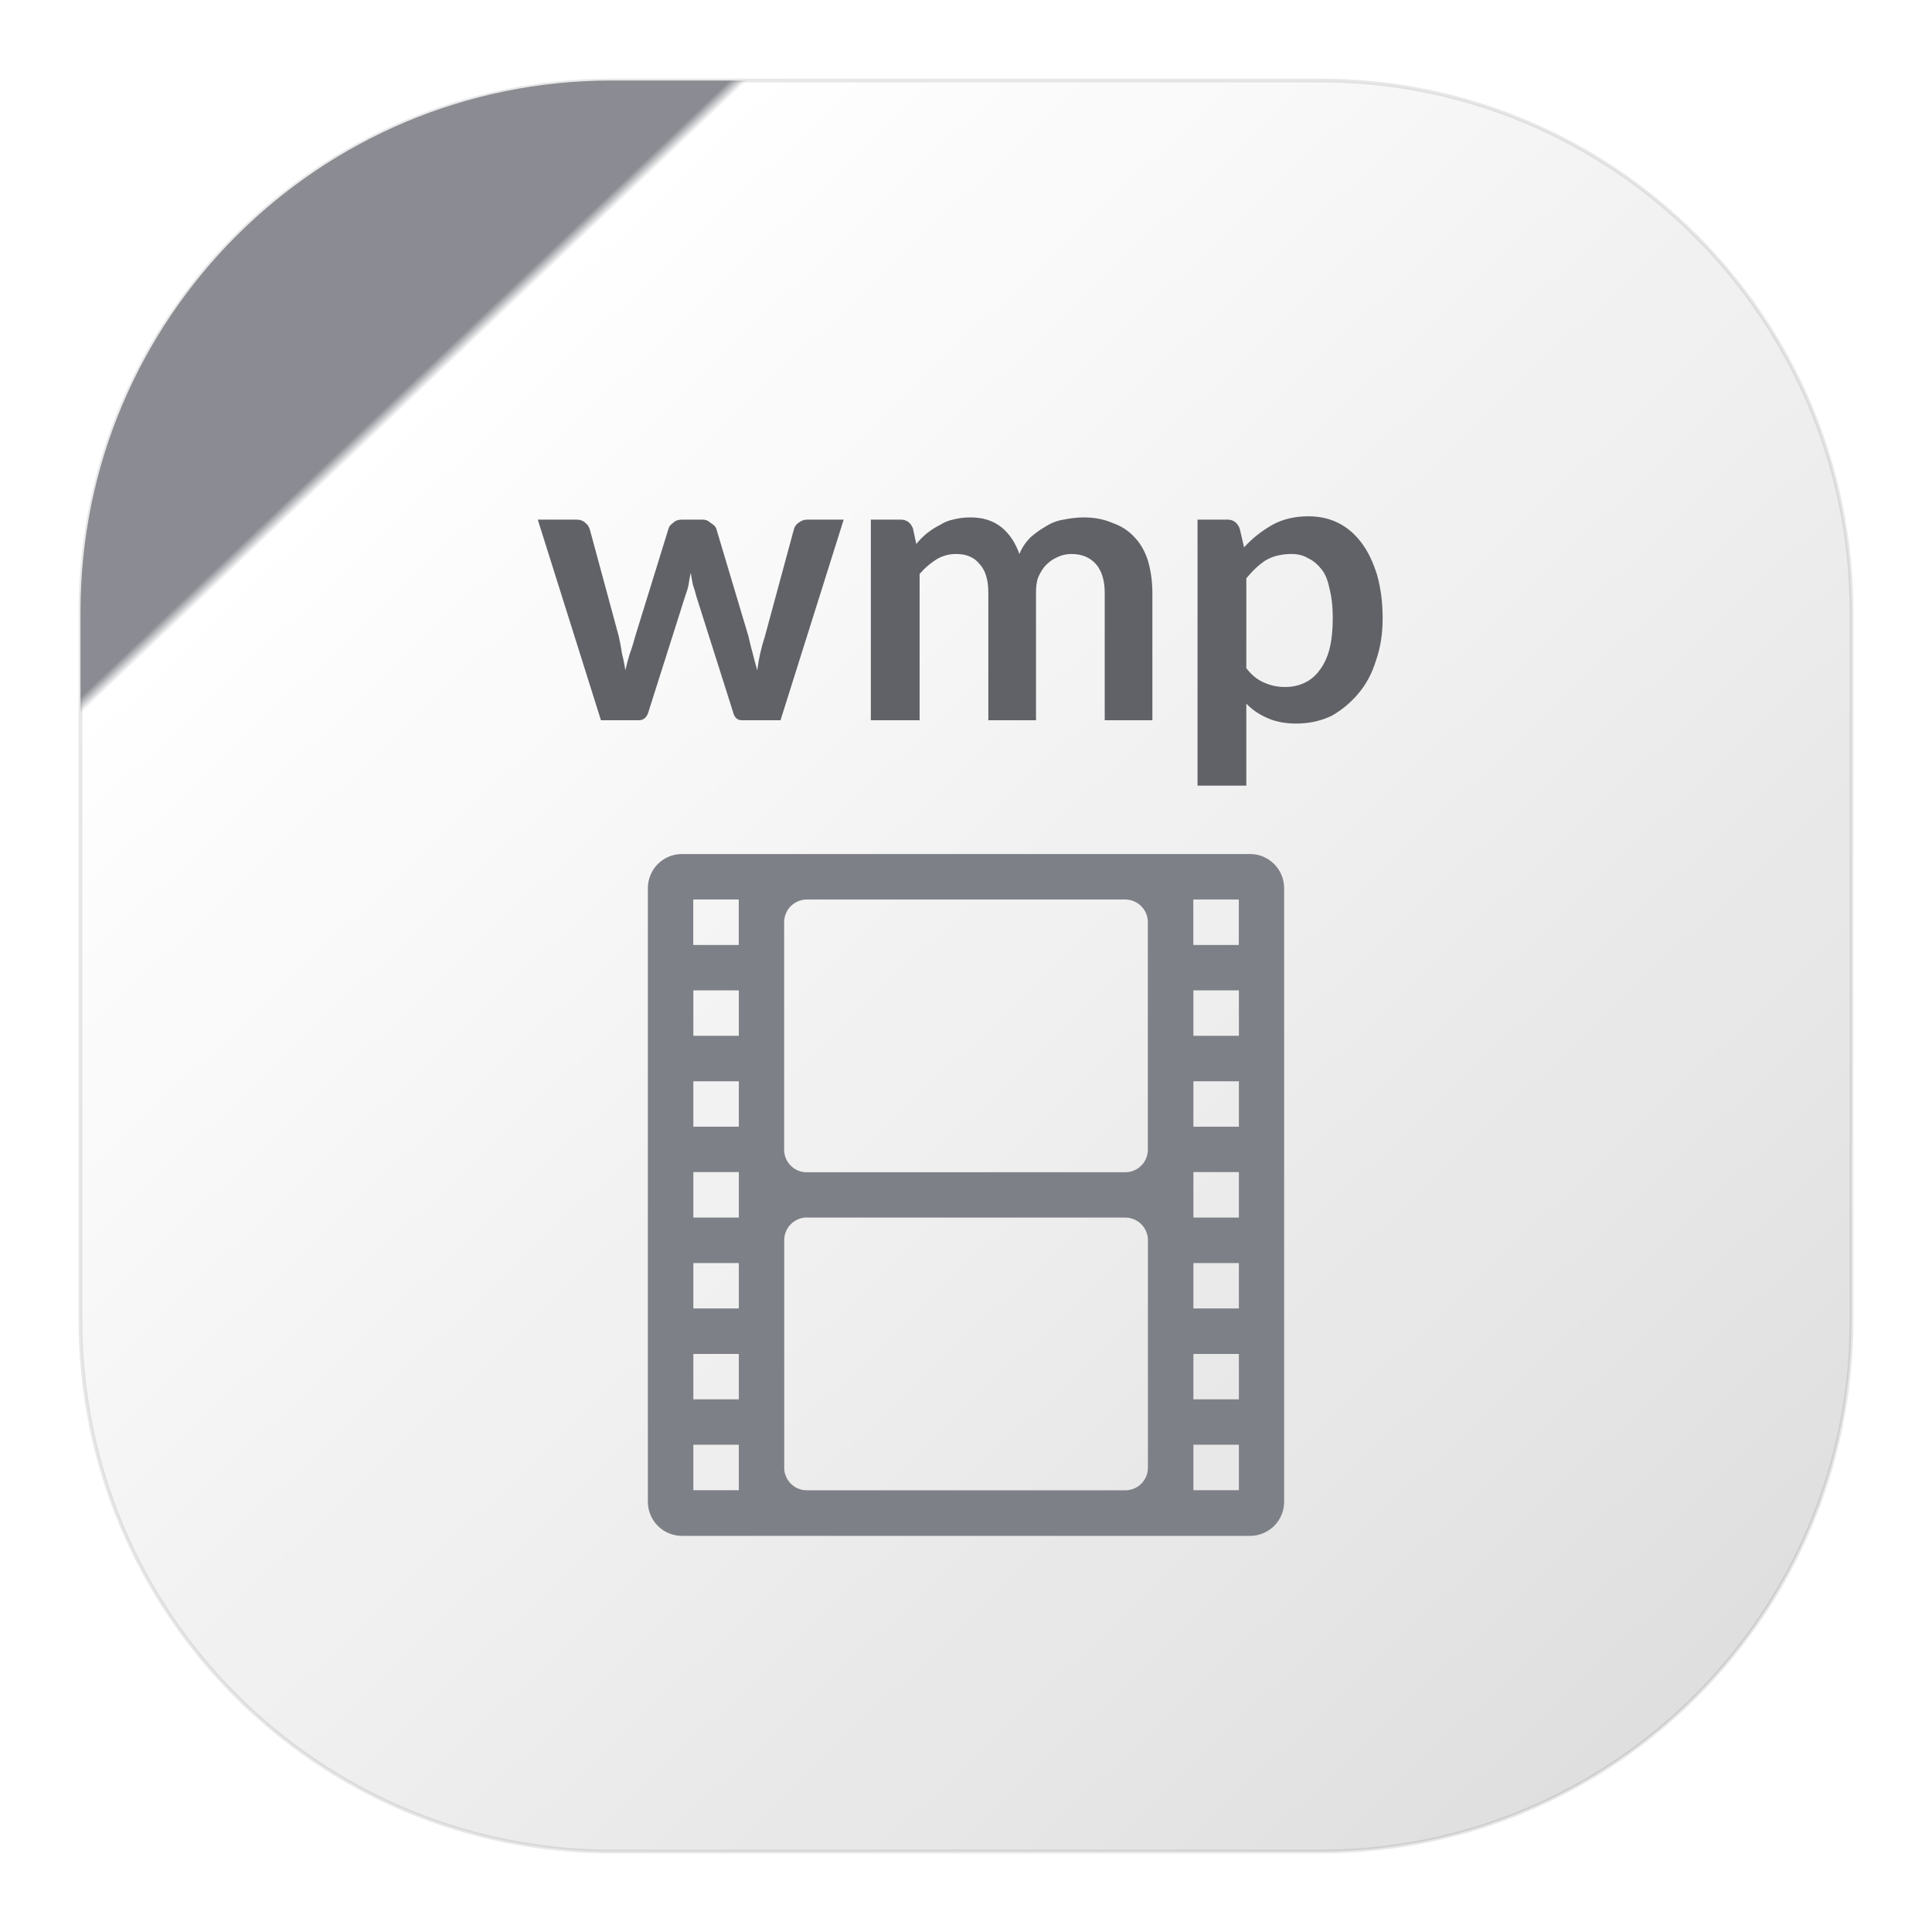
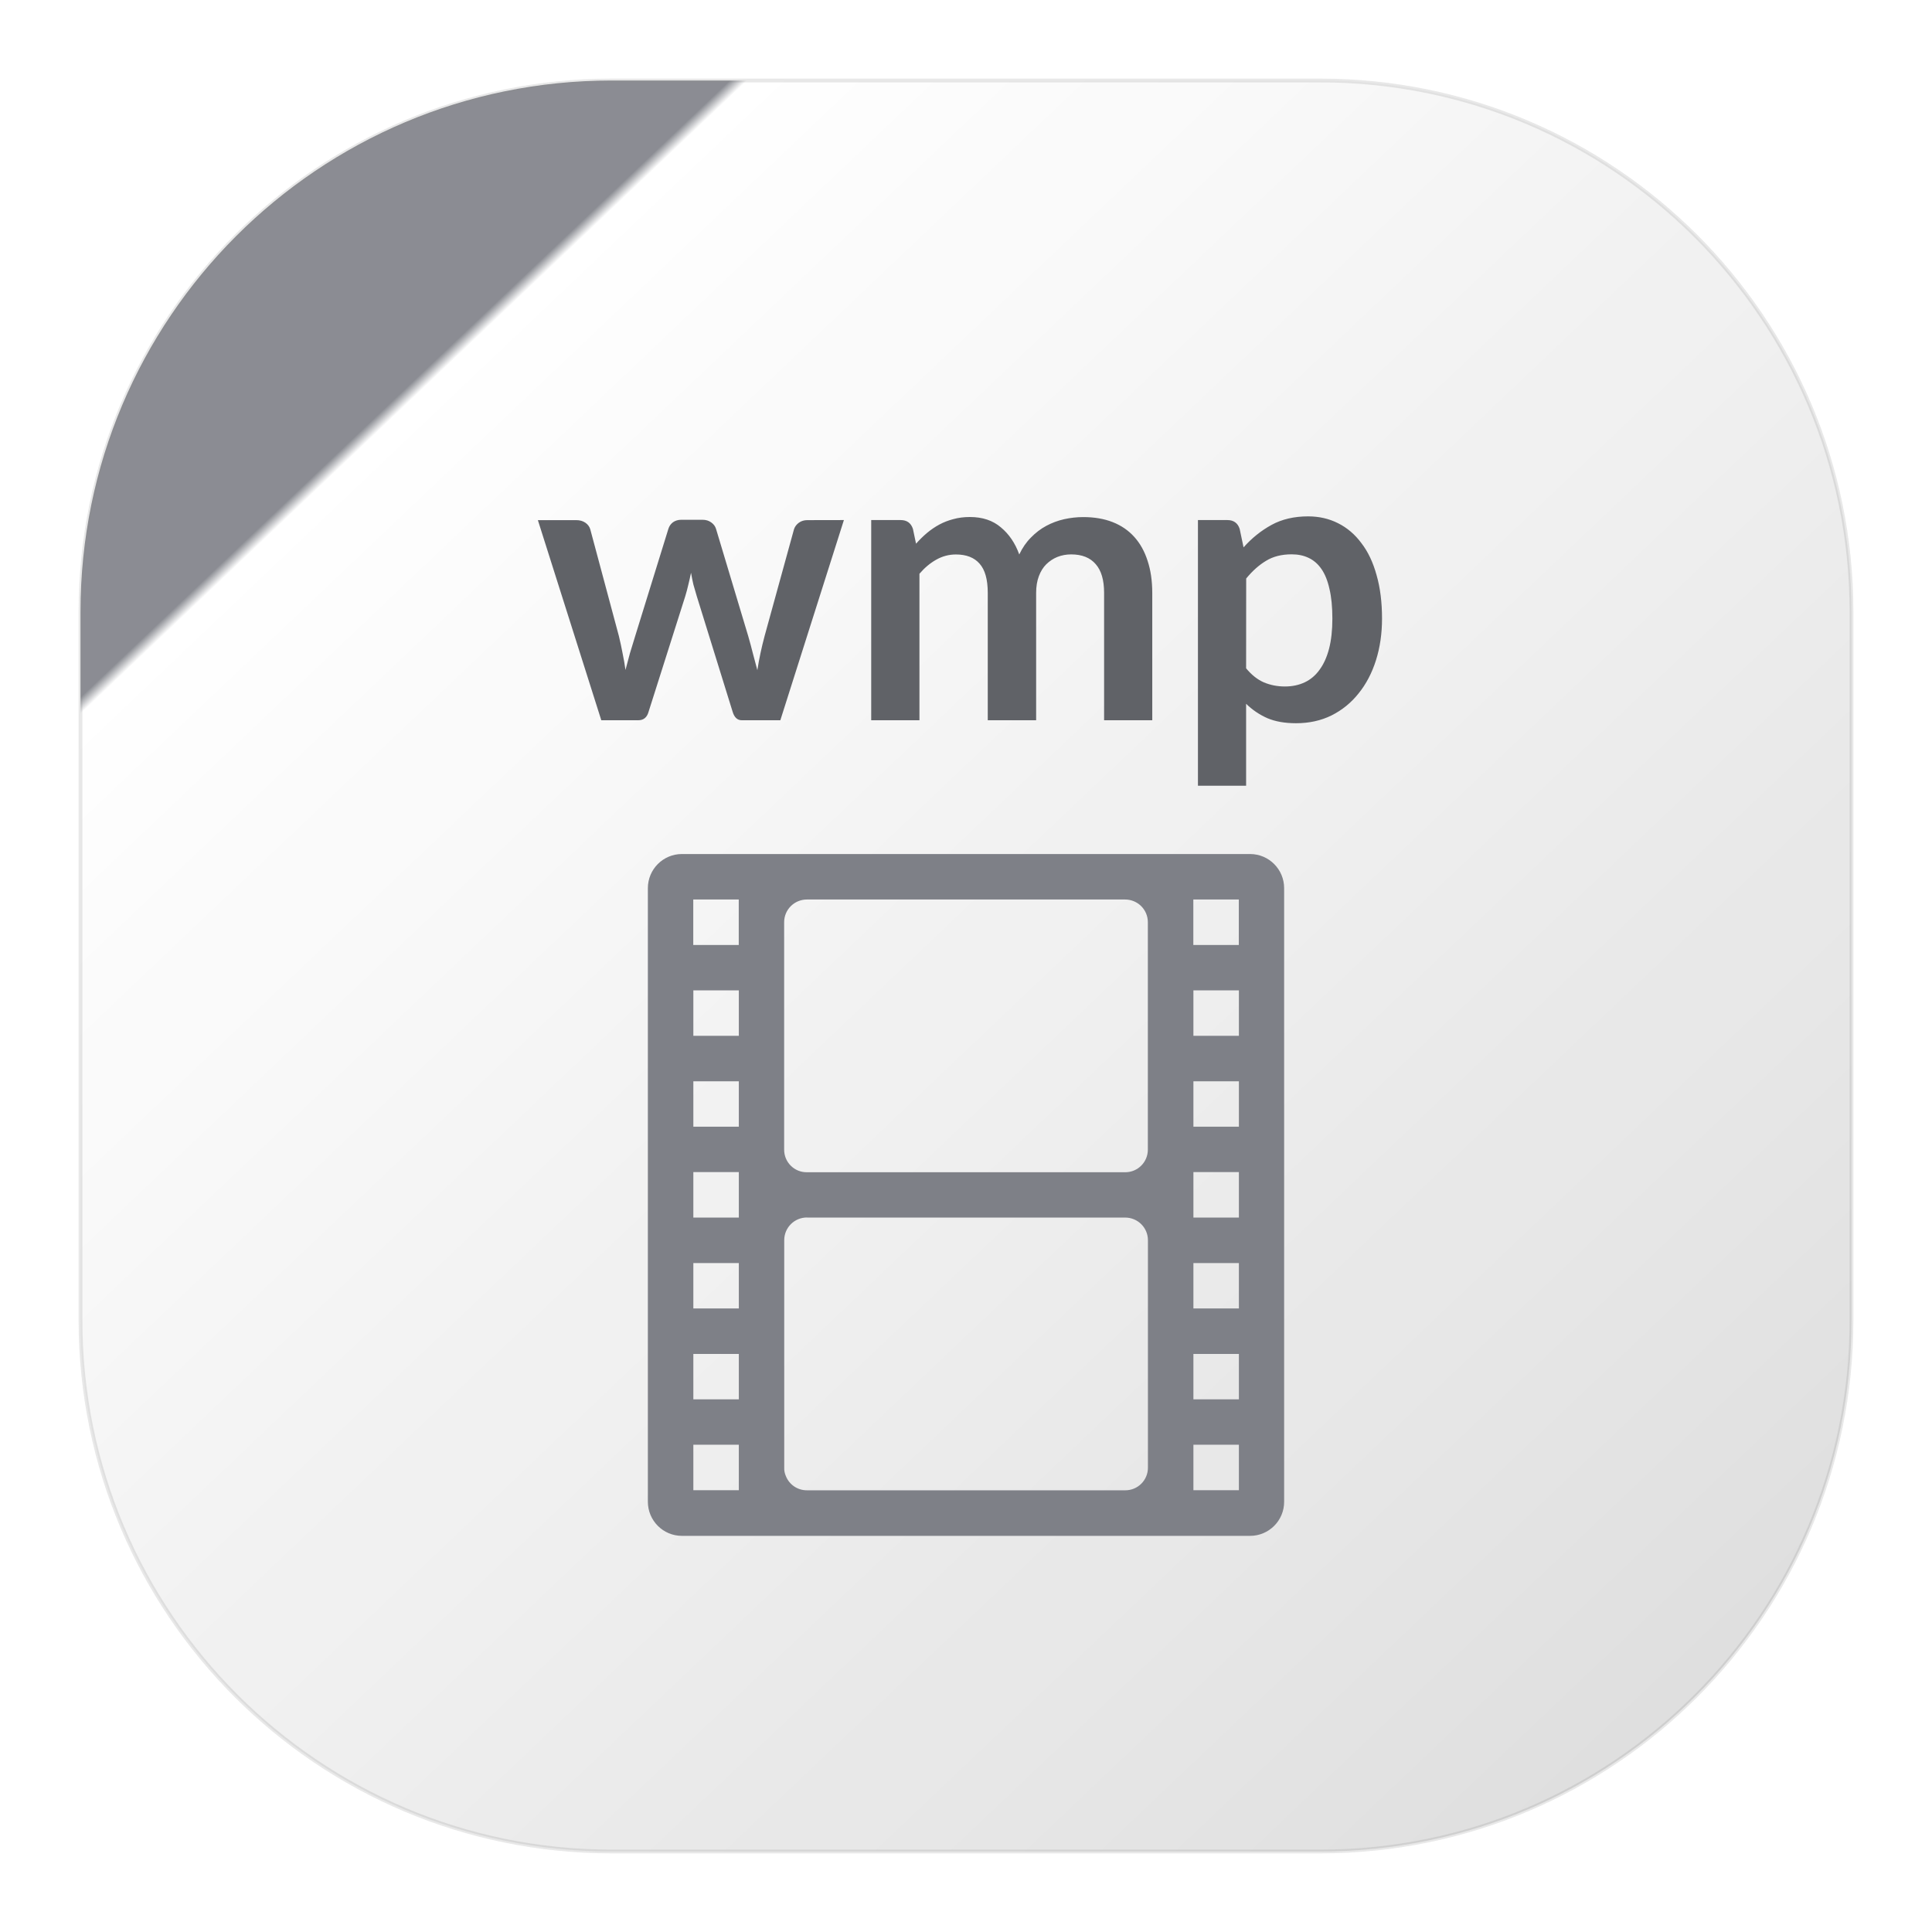
<svg xmlns="http://www.w3.org/2000/svg" viewBox="0 0 24 24" width="512" height="512" fill="none" version="1.1">
  <rect x="1" y="1" width="22" height="22" rx="6.6" fill="url(#a)" opacity=".9" stroke="gray" stroke-opacity=".2" vector-effect="non-scaling-stroke" style="-inkscape-stroke:hairline" />
  <path d="m8.471 10.609c-0.234-1e-6 -0.423 0.19-0.423 0.424v7.622c0 0.234 0.189 0.424 0.423 0.424h7.057c0.234 6.47e-4 0.425-0.19 0.424-0.424v-7.622c3e-6 -0.233-0.188-0.423-0.422-0.424h-7.057zm0.141 0.565h0.565v0.565h-0.565zm1.413 0h3.951c0.157 0 0.283 0.126 0.283 0.282v2.824c0.001 0.156-0.126 0.283-0.282 0.282h-3.953c-0.157 2e-3 -0.284-0.125-0.283-0.282v-2.824c0-0.156 0.126-0.282 0.283-0.282zm4.798 0h0.566v0.565h-0.565v-0.565zm-6.21 1.129h0.565v0.564h-0.565zm6.212 0h0.565v0.564h-0.565zm-6.212 1.129h0.565v0.564h-0.565v-0.565zm6.212 0h0.565v0.564h-0.565v-0.565zm-6.212 1.128h0.565v0.565h-0.565zm6.212 0h0.565v0.565h-0.565zm-4.799 0.565h3.951c0.157 0 0.283 0.126 0.283 0.282v2.824c0.001 0.156-0.126 0.283-0.282 0.282h-3.953c-0.115 0.001-0.219-0.068-0.262-0.175-0.015-0.034-0.023-0.07-0.021-0.107v-2.825c0-0.156 0.126-0.282 0.283-0.282zm-1.413 0.565h0.565v0.564h-0.565zm6.212 0h0.565v0.564h-0.565zm-6.212 1.129h0.565v0.564h-0.565zm6.212 0h0.565v0.564h-0.565zm-6.212 1.128h0.565v0.565h-0.565zm6.212 0h0.565v0.565h-0.565z" fill="#7e8087" stroke-width="1.372" />
  <g transform="matrix(.88121 0 0 .88121 1.4138 2.7787)" alignment-baseline="middle" fill="#606267" font-family="Lato" font-weight="bold" text-anchor="middle">
-     <text x="12" y="7">
-       <tspan font-size="5.5px">wmp</tspan>
-     </text>
+     <path d="M 10.292,4.178 9.396,7 h -0.544 q -0.093,0 -0.129,-0.121 l -0.506,-1.631 q -0.025,-0.083 -0.047,-0.162 -0.019,-0.083 -0.033,-0.165 -0.017,0.083 -0.038,0.168 -0.019,0.083 -0.044,0.165 L 7.539,6.879 Q 7.506,7 7.394,7 h -0.522 l -0.894,-2.821 h 0.542 q 0.074,0 0.127,0.036 0.052,0.036 0.069,0.091 l 0.404,1.507 q 0.03,0.124 0.052,0.242 0.025,0.118 0.041,0.236 0.03,-0.118 0.063,-0.236 0.036,-0.118 0.074,-0.242 l 0.468,-1.512 q 0.017,-0.055 0.063,-0.091 0.05,-0.036 0.118,-0.036 h 0.3 q 0.071,0 0.121,0.036 0.052,0.036 0.069,0.091 l 0.454,1.512 q 0.036,0.124 0.066,0.245 0.033,0.118 0.063,0.236 0.036,-0.234 0.102,-0.481 l 0.415,-1.507 q 0.019,-0.055 0.069,-0.091 0.05,-0.036 0.118,-0.036 z M 10.677,7 V 4.178 h 0.415 q 0.132,0 0.173,0.124 l 0.044,0.209 q 0.074,-0.083 0.154,-0.151 0.083,-0.069 0.173,-0.118 0.093,-0.05 0.198,-0.077 0.107,-0.03 0.234,-0.03 0.267,0 0.437,0.146 0.173,0.143 0.259,0.382 0.066,-0.14 0.165,-0.239 0.099,-0.102 0.217,-0.165 0.118,-0.063 0.25,-0.093 0.135,-0.03 0.27,-0.03 0.234,0 0.415,0.071 0.181,0.071 0.305,0.209 0.124,0.138 0.187,0.336 0.066,0.198 0.066,0.454 V 7 h -0.679 V 5.204 q 0,-0.27 -0.118,-0.404 -0.118,-0.138 -0.346,-0.138 -0.104,0 -0.195,0.036 -0.088,0.036 -0.157,0.104 -0.066,0.066 -0.104,0.168 -0.038,0.102 -0.038,0.234 V 7 h -0.682 V 5.204 q 0,-0.283 -0.116,-0.412 -0.113,-0.129 -0.333,-0.129 -0.148,0 -0.278,0.074 -0.127,0.071 -0.236,0.198 V 7 Z m 5.285,-0.732 q 0.116,0.14 0.25,0.198 0.138,0.058 0.297,0.058 0.154,0 0.278,-0.058 0.124,-0.058 0.209,-0.176 0.088,-0.118 0.135,-0.297 0.047,-0.181 0.047,-0.426 0,-0.247 -0.041,-0.418 -0.038,-0.173 -0.113,-0.281 -0.074,-0.107 -0.181,-0.157 -0.104,-0.05 -0.239,-0.05 -0.212,0 -0.36,0.091 -0.148,0.088 -0.281,0.25 z m -0.036,-1.705 q 0.173,-0.195 0.393,-0.316 0.22,-0.121 0.517,-0.121 0.231,0 0.421,0.096 0.193,0.096 0.33,0.281 0.14,0.181 0.214,0.451 0.077,0.267 0.077,0.613 0,0.316 -0.085,0.586 -0.085,0.27 -0.245,0.468 -0.157,0.198 -0.382,0.311 -0.223,0.11 -0.5,0.11 -0.236,0 -0.404,-0.071 -0.168,-0.074 -0.3,-0.203 v 1.155 h -0.679 V 4.178 h 0.415 q 0.132,0 0.173,0.124 z" style="font-size:5.5px" aria-label="wmp" />
  </g>
  <defs>
    <linearGradient id="a" x1=".05" x2="1" y2="1" gradientTransform="scale(22)" gradientUnits="userSpaceOnUse">
      <stop stop-color="#7E8087" offset=".2" />
      <stop stop-color="#fff" offset=".205" />
      <stop stop-color="#dadada" offset="1" />
    </linearGradient>
  </defs>
</svg>
